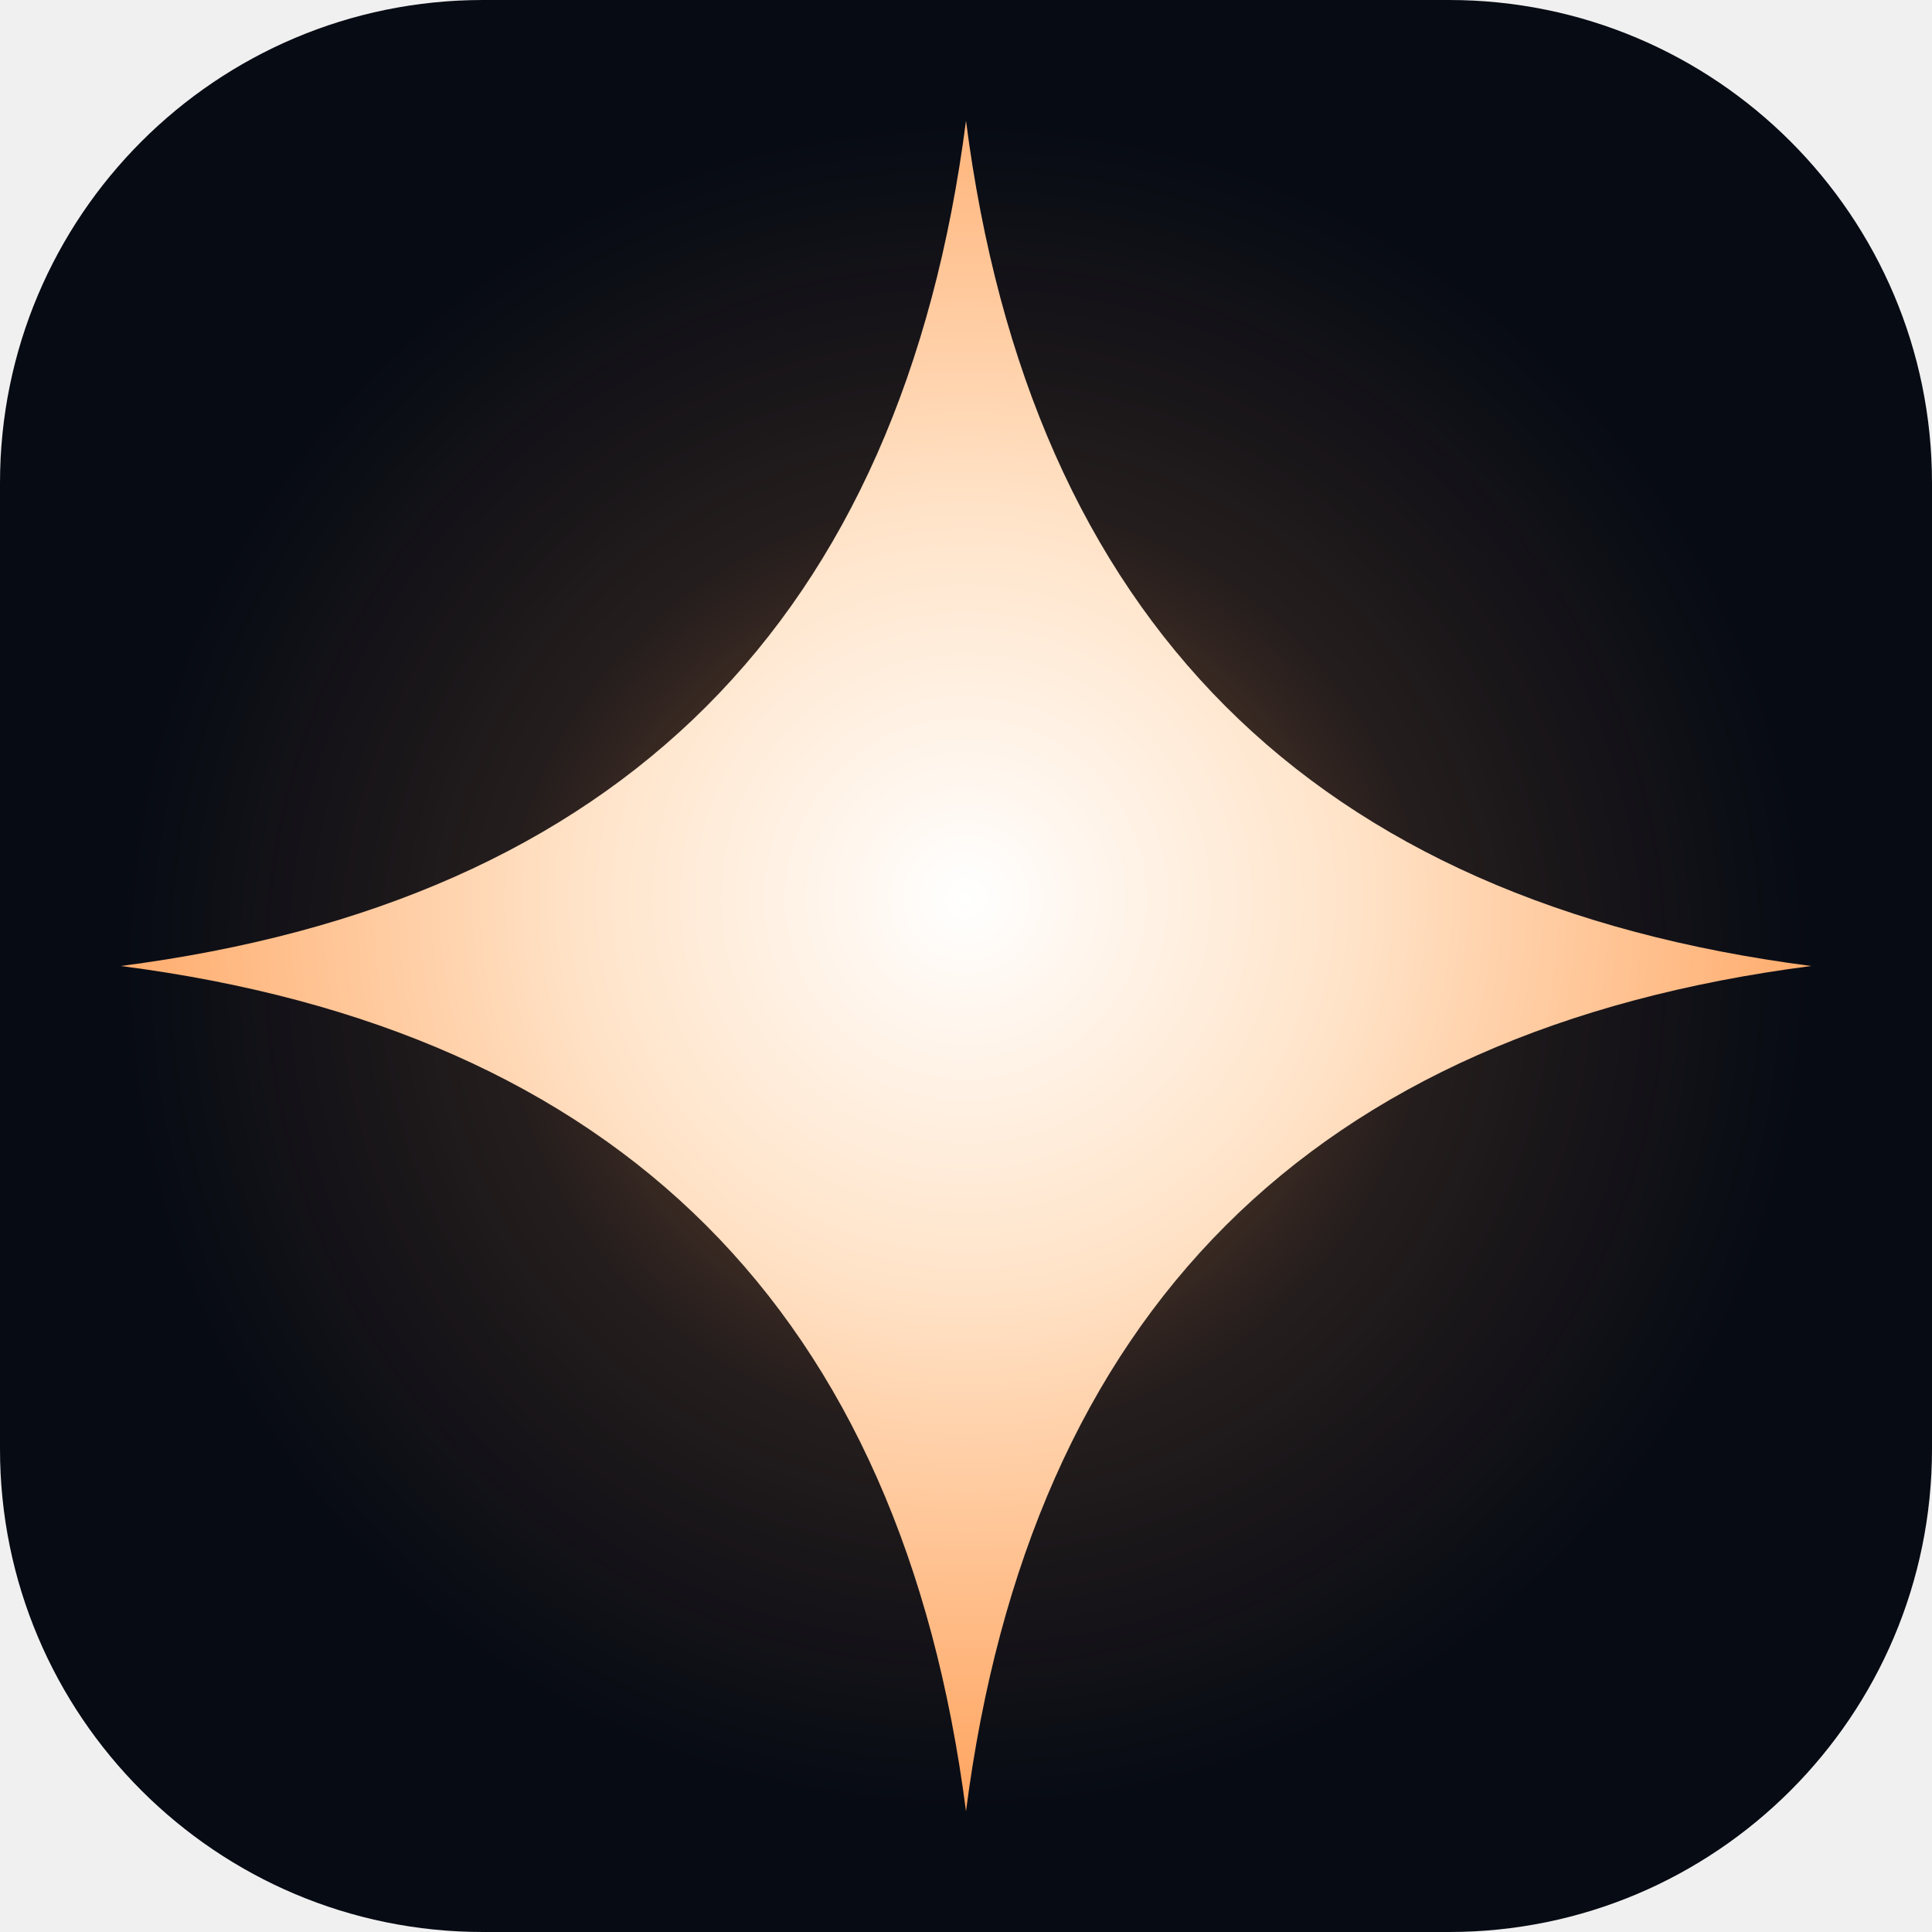
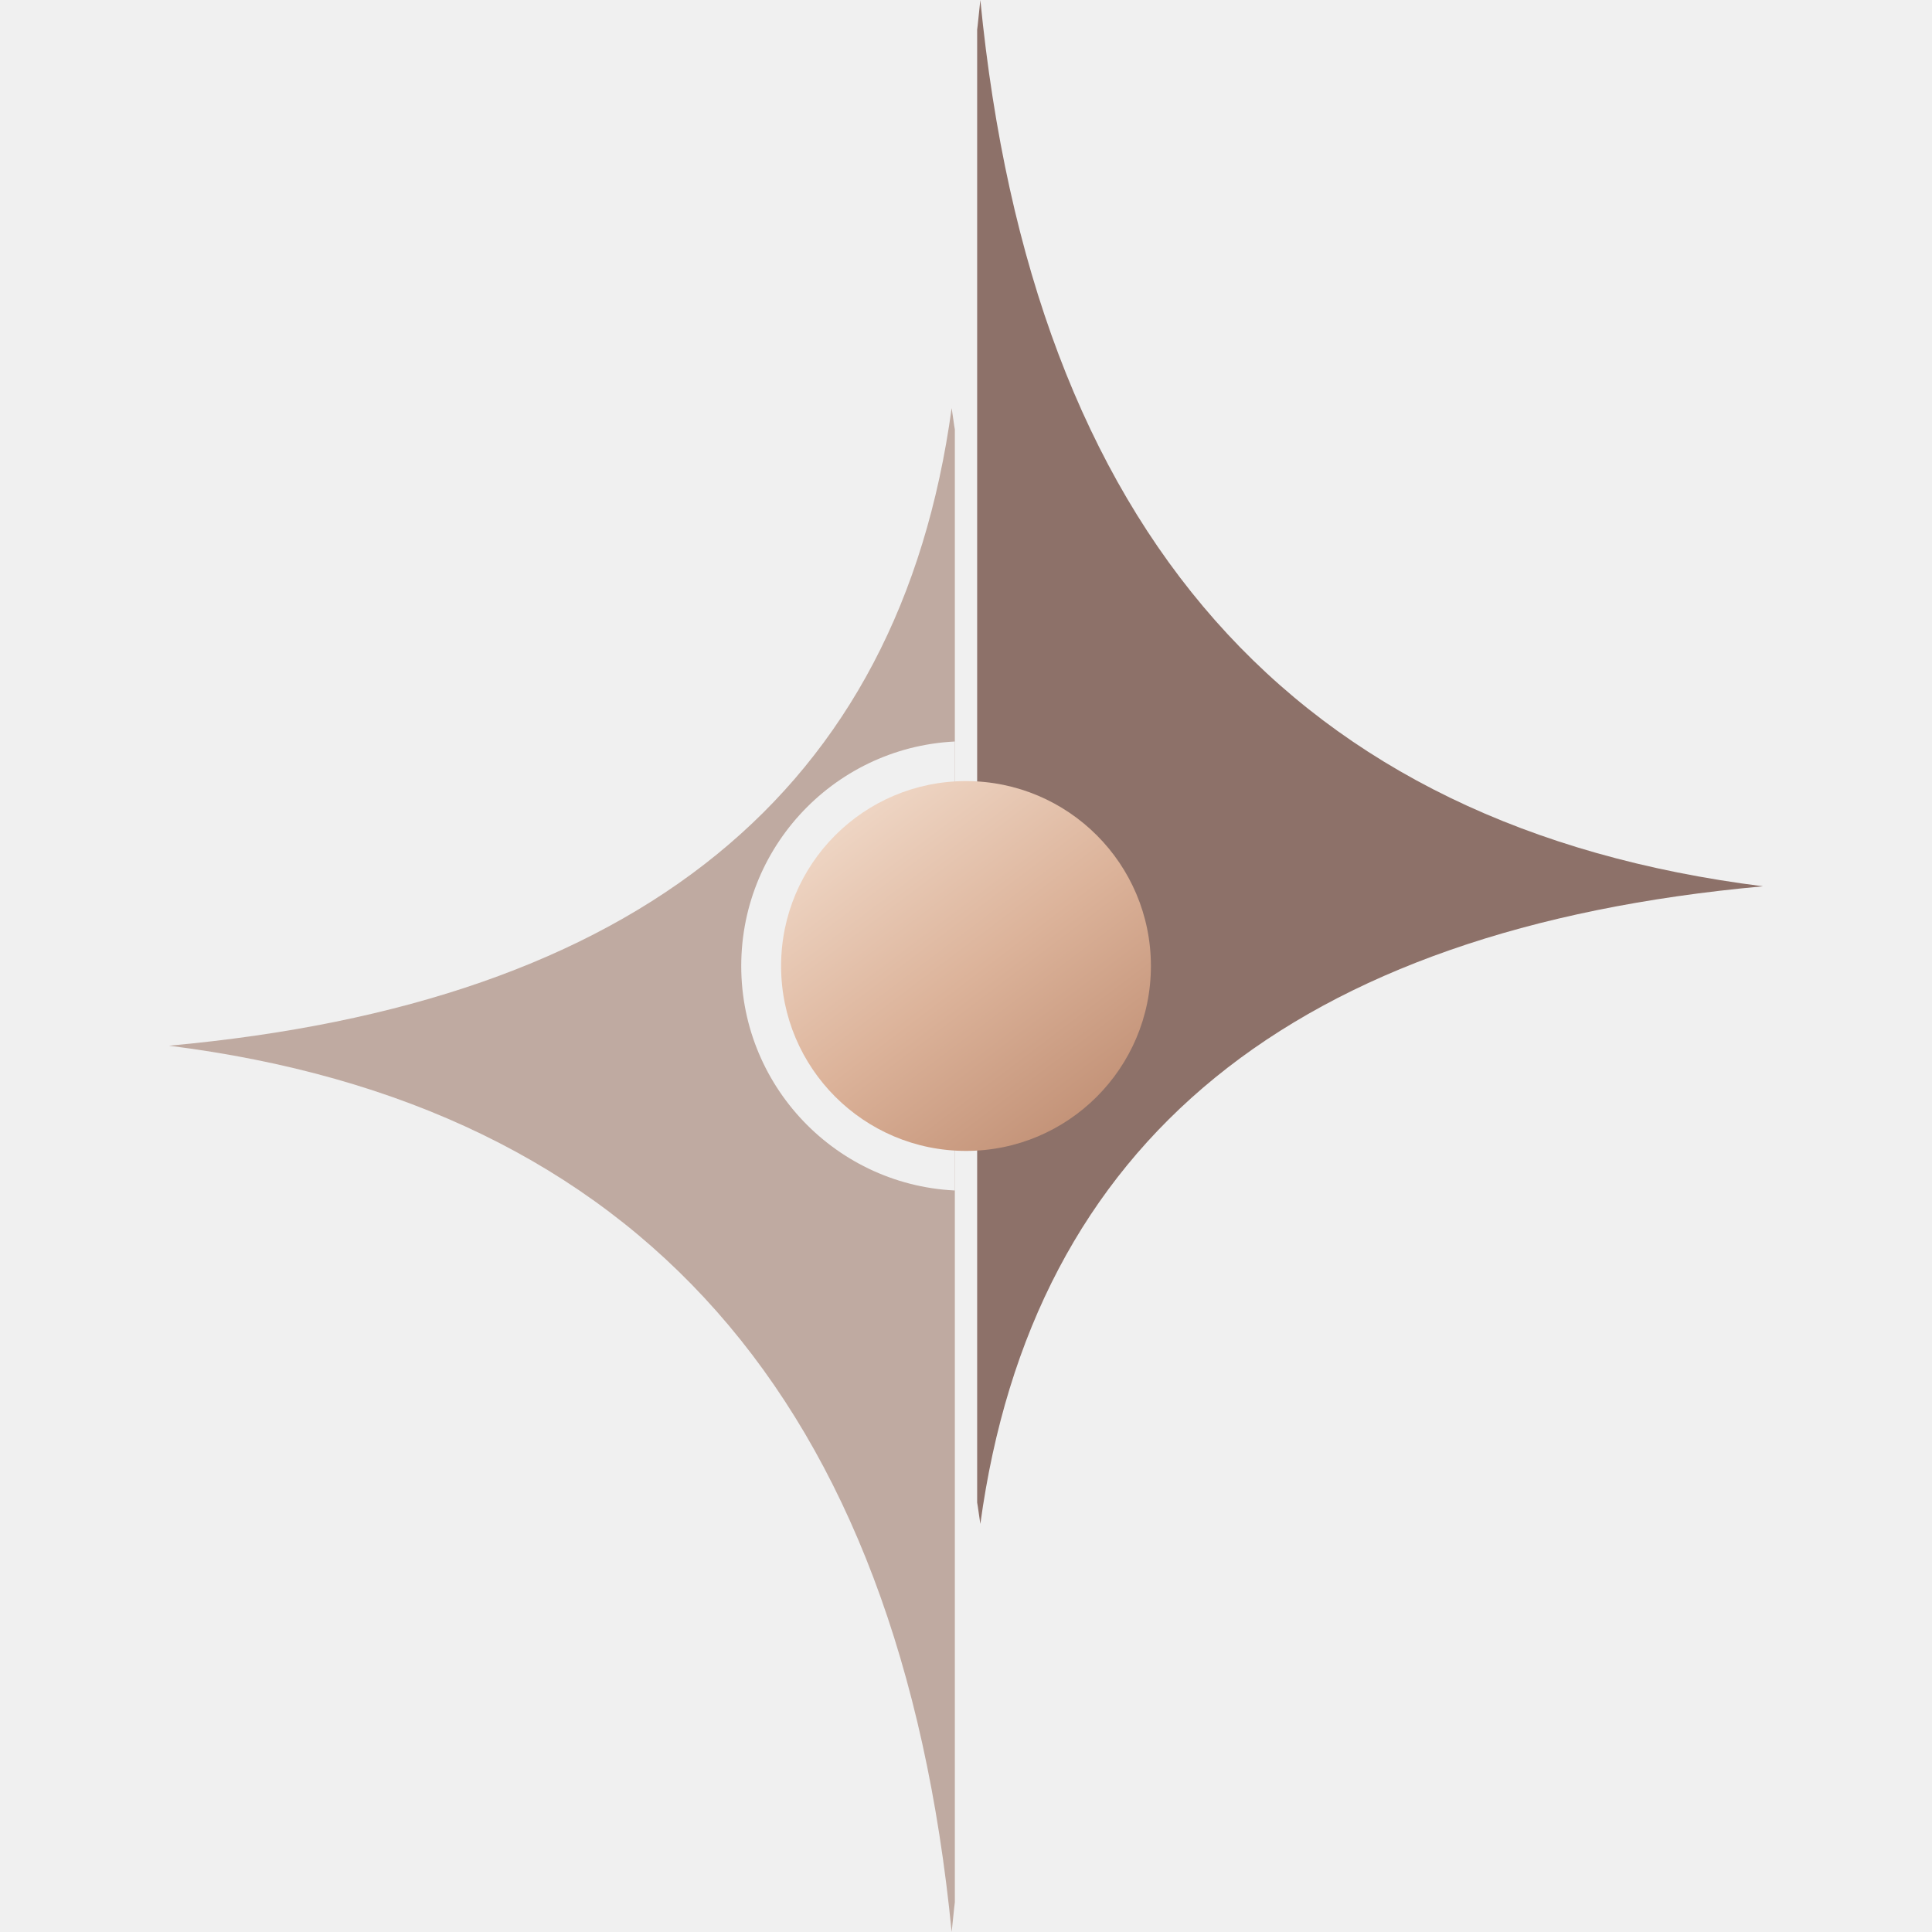
- <svg xmlns="http://www.w3.org/2000/svg" viewBox="0 0 32 32" role="img" aria-label="celestual">
+ <svg xmlns="http://www.w3.org/2000/svg" viewBox="-10.6 0 121.2 121.2" role="img" aria-label="celestual">
  <defs>
-     <radialGradient id="core" cx="50%" cy="46%" r="55%">
-       <stop offset="0%" stop-color="#ffffff" />
-       <stop offset="42%" stop-color="#FFE3C8" />
-       <stop offset="100%" stop-color="#FFA25C" />
-     </radialGradient>
-     <radialGradient id="halo" cx="50%" cy="50%" r="50%">
-       <stop offset="0%" stop-color="#FFA25C" stop-opacity="0.5" />
-       <stop offset="55%" stop-color="#FFA25C" stop-opacity="0.12" />
-       <stop offset="100%" stop-color="#FFA25C" stop-opacity="0" />
-     </radialGradient>
+     <clipPath id="l">
+       <rect x="-30" y="-10" width="79.3" height="141.2" />
+     </clipPath>
+     <clipPath id="r">
+       <rect x="50.7" y="-10" width="79.3" height="141.2" />
+     </clipPath>
+     <linearGradient id="b" x1="0.12" y1="0.02" x2="0.86" y2="1">
+       <stop offset="0%" stop-color="#F2DCCC" />
+       <stop offset="52%" stop-color="#DCB39A" />
+       <stop offset="100%" stop-color="#BE8C71" />
+     </linearGradient>
+     <mask id="cut" maskUnits="userSpaceOnUse" x="-30" y="-10" width="170" height="141.2">
+       <rect x="-30" y="-10" width="170" height="141.2" fill="#fff" />
+       <circle cx="50" cy="60.6" r="14.1" fill="#000" clip-path="url(#l)" />
+     </mask>
  </defs>
-   <rect width="32" height="32" rx="8" fill="#070B14" />
-   <circle cx="16" cy="16" r="14" fill="url(#halo)" />
-   <path d="M16 2            Q17.6 14.4 30 16            Q17.6 17.6 16 30            Q14.4 17.6 2 16            Q14.4 14.4 16 2 Z" fill="url(#core)" />
+   <g mask="url(#cut)">
+     <path clip-path="url(#l)" fill="#BFAAA1" d="M49.1 25.6Q54.01 61.6 98.2 65.6Q54.01 71.16 49.1 121.2Q44.19 71.16 0 65.6Q44.19 61.6 49.1 25.6Z" />
+     <path clip-path="url(#r)" fill="#8D7169" d="M50.9 0Q55.81 50.04 100 55.6Q55.81 59.6 50.9 95.6Q45.99 59.6 1.8 55.6Q45.99 50.04 50.9 0Z" />
+   </g>
+   <circle cx="50" cy="60.6" r="11.6" fill="url(#b)" />
</svg>
